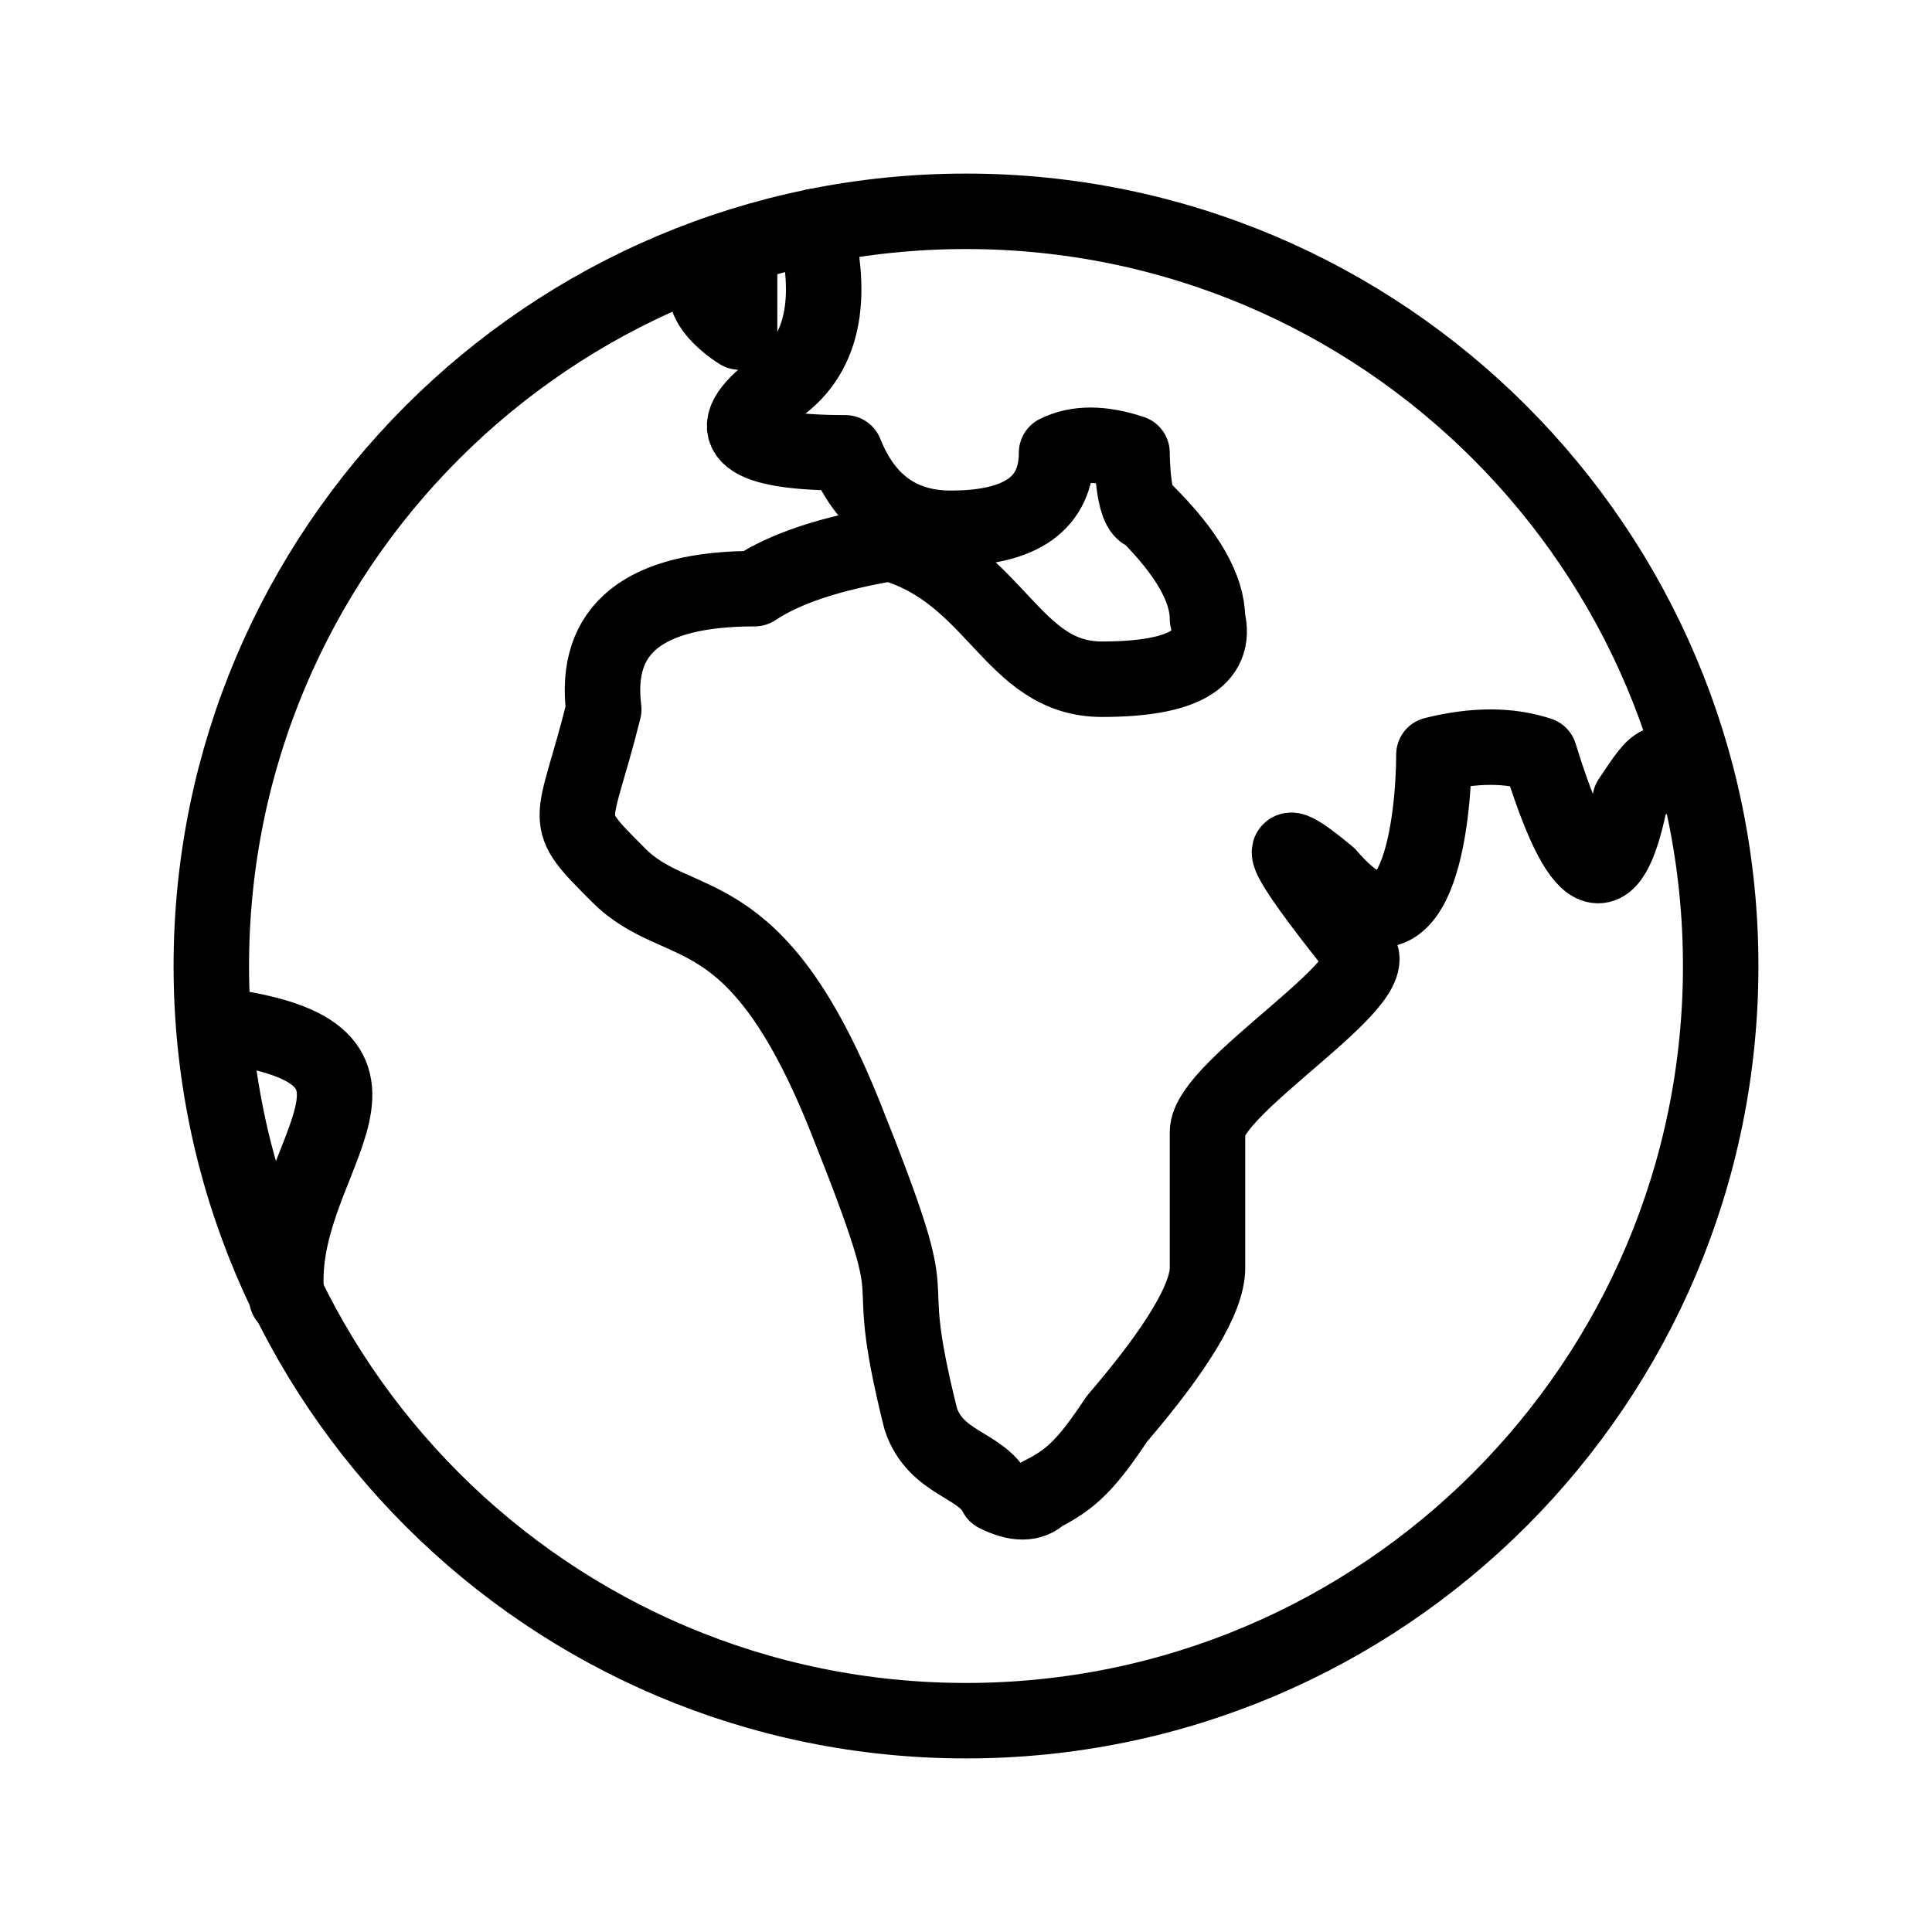
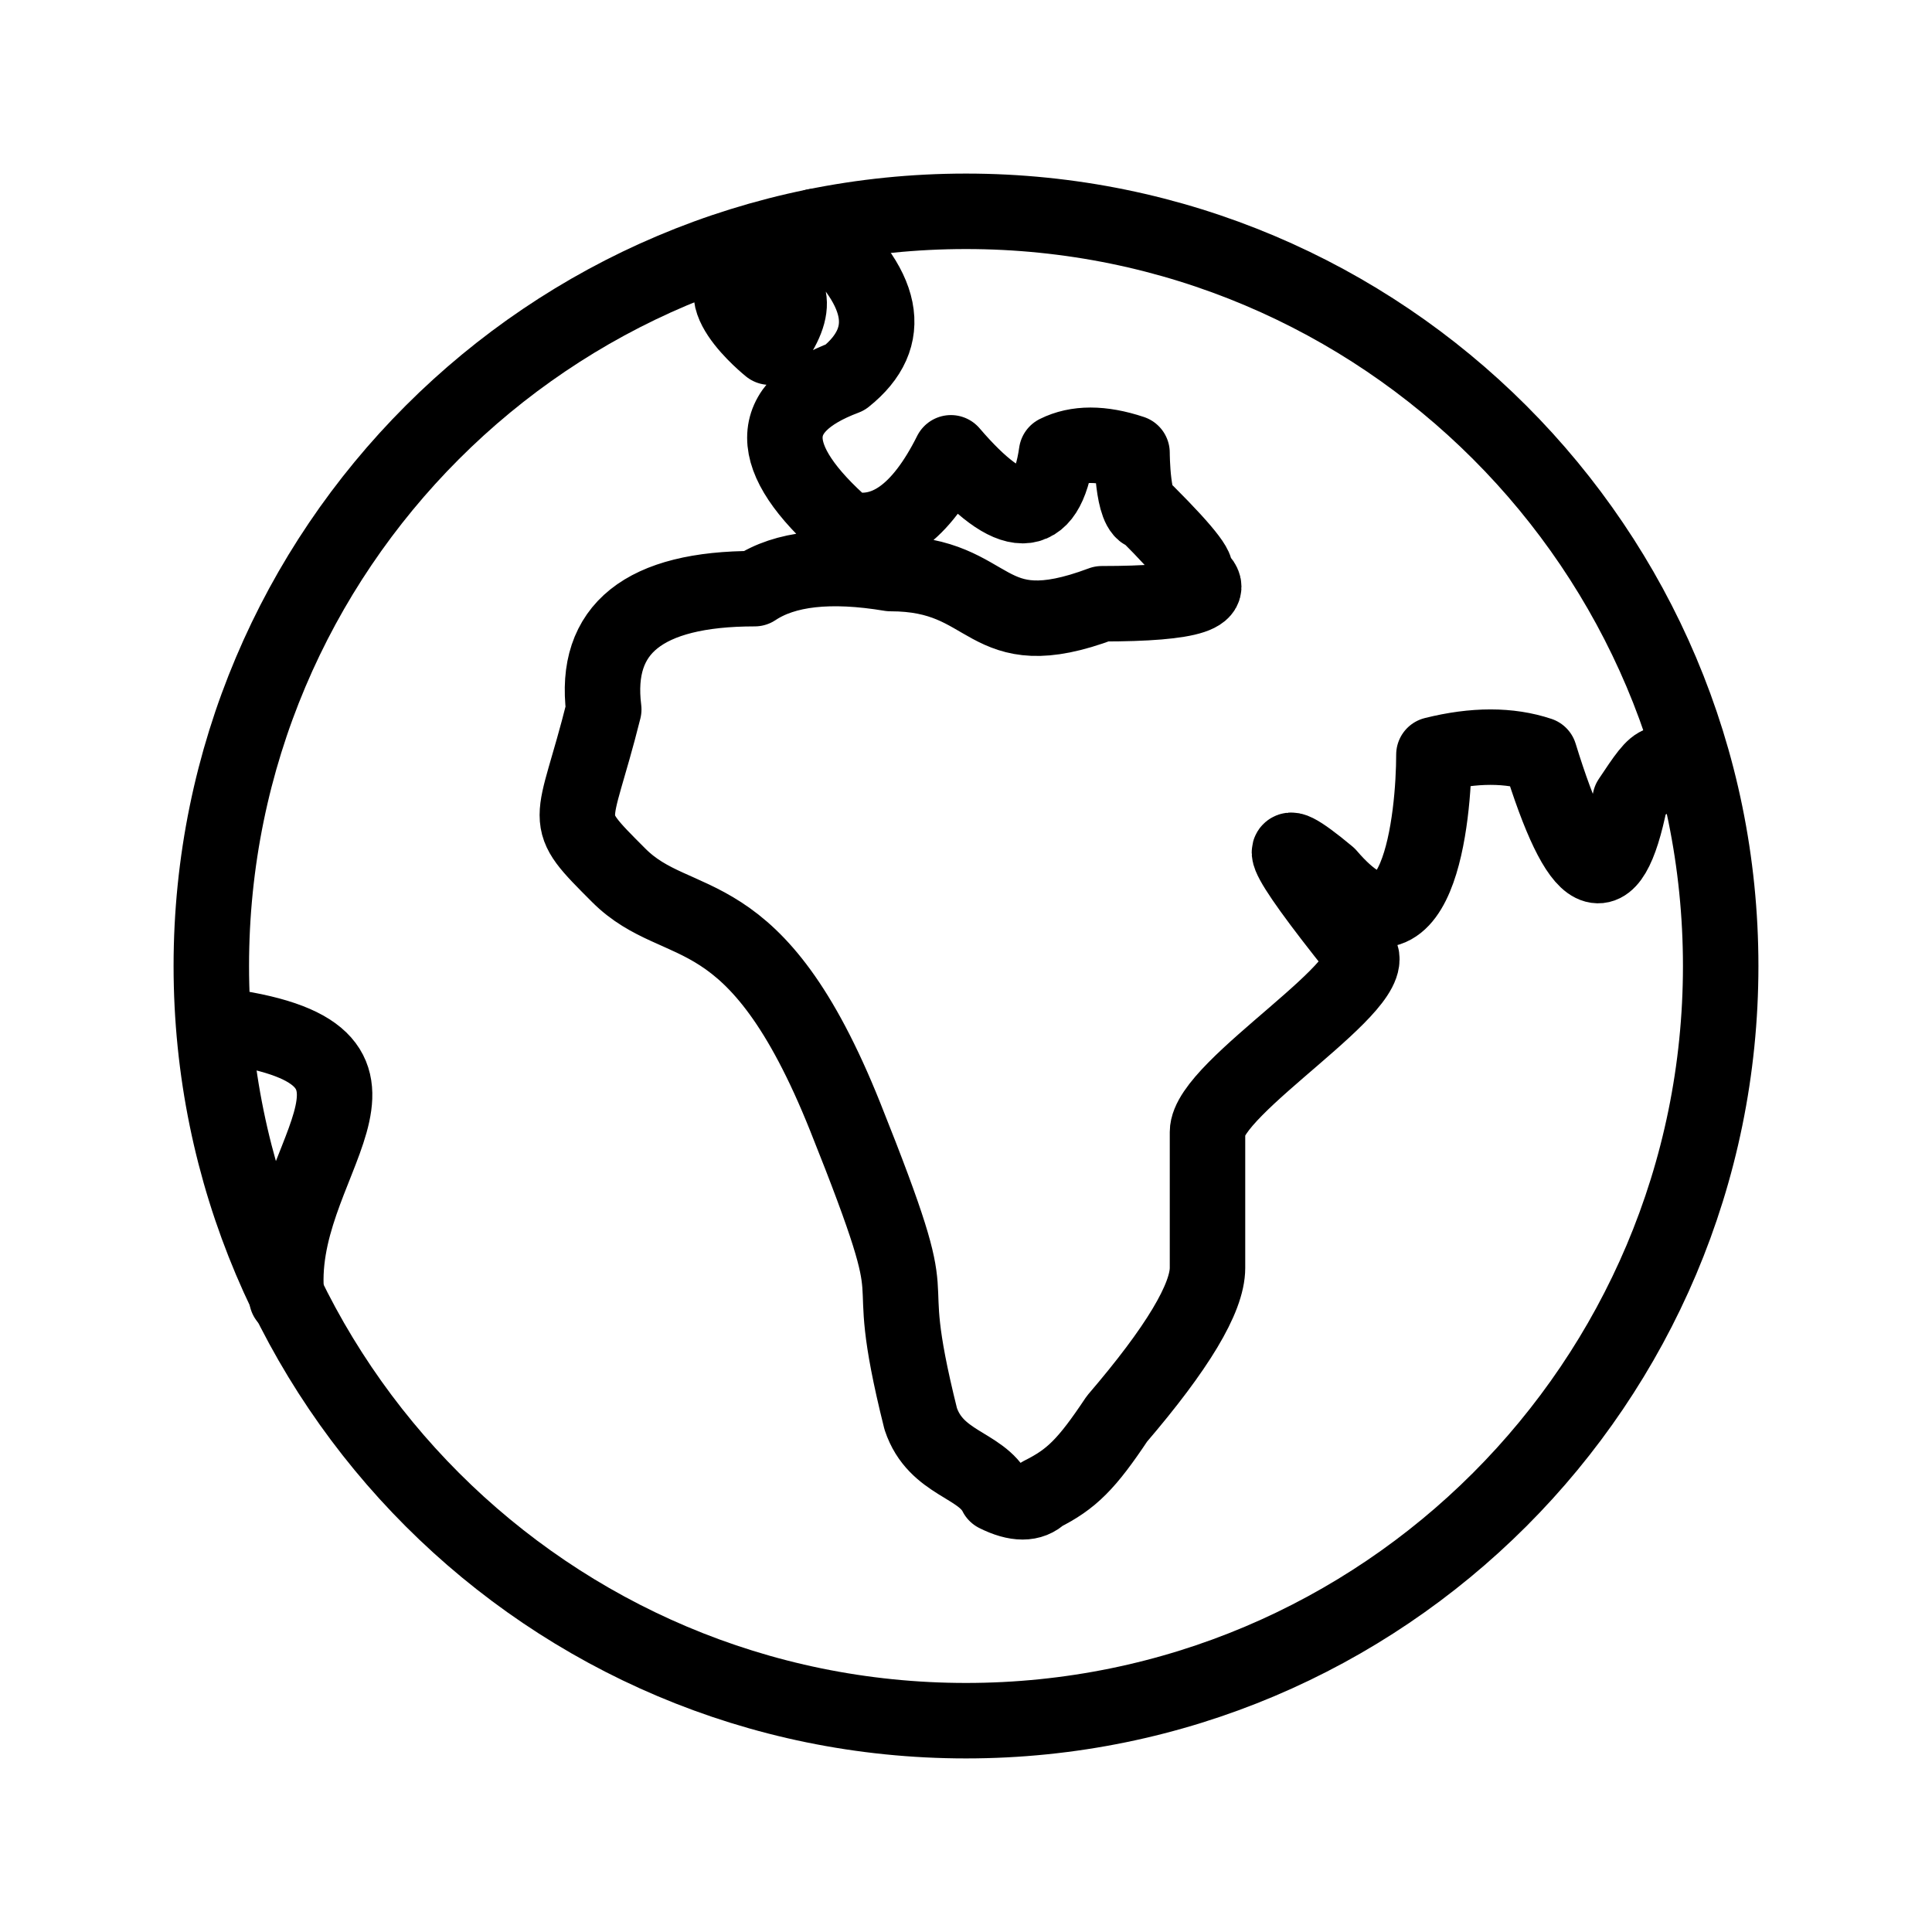
<svg xmlns="http://www.w3.org/2000/svg" viewBox="0 0 128 128" stroke-linecap="round" stroke-linejoin="round" stroke="#000" fill="none" stroke-width="5">
  <circle cx="64" cy="64" r="50" />
-   <path d="M49 22s-5-3 0-5Zm5-7q2 8-3 11-5 4 5 4 2 5 7 5 7 0 7-5 2-1 5 0s0 4 1 4q4 4 4 7 1 4-7 4c-6 0-7-7-14-9q-6 1-9 3-11 0-10 8c-2 8-3 7 1 11s9 1 15 16 2 8 5 20c1 3 4 3 5 5q2 1 3 0c2-1 3-2 5-5q6-7 6-10V75c0-3 12-10 10-12q-8-10-2-5c6 7 7-4 7-8q4-1 7 0 4 13 6 3c2-3 2-3 4-1M15 68c14 2 3 9 4 18" />
+   <path d="M51 23s-5-4-1-5q4 1 1 5Zm3-8q7 6 2 10-8 3 0 10 4 1 7-5 6 7 7 0 2-1 5 0s0 4 1 4q4 4 3 4 3 2-6 2c-8 3-7-2-14-2q-6-1-9 1-11 0-10 8c-2 8-3 7 1 11s9 1 15 16 2 8 5 20c1 3 4 3 5 5q2 1 3 0c2-1 3-2 5-5q6-7 6-10V75c0-3 12-10 10-12q-8-10-2-5c6 7 7-4 7-8q4-1 7 0 4 13 6 3c2-3 2-3 4-1M15 68c14 2 3 9 4 18" />
</svg>
